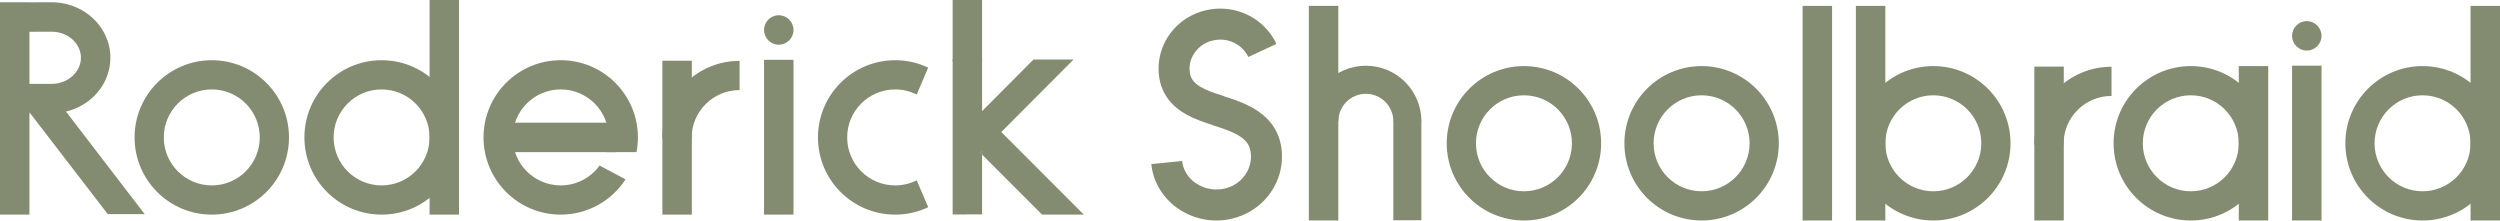
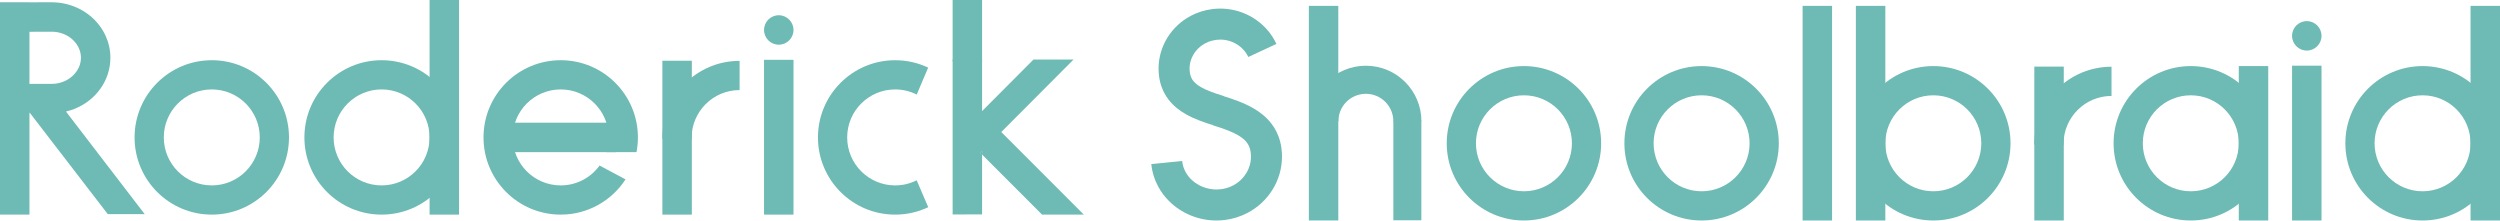
<svg xmlns="http://www.w3.org/2000/svg" id="Layer_2" data-name="Layer 2" viewBox="0 0 4838.27 426.72">
  <defs>
    <style>
      .cls-1 {
-         fill: #838c70;
+         fill: #6EBAB4;
      }
    </style>
  </defs>
  <g id="Layer_1-2" data-name="Layer 1">
    <g>
      <path class="cls-1" d="M127.66,215.87c5.49-1.29,10.82-2.95,15.97-4.97,20.17-7.92,37.53-21.18,50.01-38.29,6.24-8.56,11.25-18.09,14.68-28.34,3.45-10.25,5.31-21.22,5.31-32.5,0-15.04-3.32-29.51-9.25-42.49-4.45-9.75-10.35-18.68-17.37-26.57-10.55-11.84-23.63-21.37-38.4-27.97-14.47-6.47-30.6-10.18-47.47-10.31-.29-.01-.59-.08-.89-.08h-.11l-43.14.16v-.16H0v411h57v-197.9l1.26,1.6,150.29,195.3h71.42L127.66,215.87ZM100.14,61.35h.06c8.14,0,15.75,1.6,22.62,4.28,10.33,4.05,18.92,10.8,24.76,18.83,2.93,4.02,5.18,8.37,6.7,12.92,1.53,4.55,2.34,9.33,2.35,14.37,0,6.72-1.44,12.97-4.11,18.84-2.01,4.39-4.72,8.55-8.09,12.33-5.04,5.66-11.54,10.63-19.07,13.98-7.52,3.36-16.04,5.45-25.22,5.45h-43.14V61.51l43.14-.16Z" />
      <path class="cls-1" d="M101.14,4.48h-.89.89Z" />
      <polygon class="cls-1" points="58.29 219.04 57.07 219.04 57.07 217.45 58.29 219.04" />
    </g>
    <path class="cls-1" d="M1774.09,348.94c-12.53,6.31-26.68,9.88-41.67,9.88-51.29,0-92.87-41.58-92.87-92.87s41.58-92.87,92.87-92.87c15.02,0,29.2,3.57,41.75,9.89l22.12-52.12c-19.37-9.17-41.02-14.31-63.87-14.31-82.52,0-149.41,66.89-149.41,149.41s66.89,149.41,149.41,149.41c22.85,0,44.5-5.14,63.87-14.31v-.33l-22.2-51.78Z" />
    <path class="cls-1" d="M260.45,265.94c0,82.52,66.89,149.41,149.41,149.41,82.52,0,149.41-66.89,149.41-149.41,0-82.52-66.89-149.41-149.41-149.41-82.52,0-149.41,66.89-149.41,149.41ZM316.99,265.94c0-51.29,41.58-92.87,92.87-92.87,51.29,0,92.87,41.58,92.87,92.87s-41.58,92.87-92.87,92.87c-51.29,0-92.87-41.58-92.87-92.87Z" />
    <g>
      <polyline class="cls-1" points="831.39 0 831.39 415.35 888.39 415.35 888.39 0" />
      <path class="cls-1" d="M738.52,116.53c-82.52,0-149.41,66.89-149.41,149.41s66.89,149.41,149.41,149.41,149.41-66.89,149.41-149.41-66.89-149.41-149.41-149.41ZM738.52,358.81c-51.29,0-92.87-41.58-92.87-92.87s41.58-92.87,92.87-92.87,92.87,41.58,92.87,92.87-41.58,92.87-92.87,92.87Z" />
    </g>
    <g>
      <polyline class="cls-1" points="978.1 294.44 1192.21 294.44 1192.21 237.44 978.1 237.44" />
      <path class="cls-1" d="M1160.39,320.38c-16.88,23.28-44.29,38.43-75.24,38.43-51.29,0-92.87-41.58-92.87-92.87s41.58-92.87,92.87-92.87,92.87,41.58,92.87,92.87c0,9.94-1.57,19.52-4.46,28.5h58.27c1.78-9.23,2.73-18.75,2.73-28.5,0-82.52-66.89-149.41-149.41-149.41s-149.41,66.89-149.41,149.41,66.89,149.41,149.41,149.41c52.57,0,98.8-27.16,125.43-68.21l-50.19-26.77Z" />
    </g>
    <g>
      <polyline class="cls-1" points="1535.66 115.76 1535.66 415.35 1478.66 415.35 1478.66 115.76" />
      <circle class="cls-1" cx="1507.16" cy="58" r="28.5" />
    </g>
    <g>
      <g>
        <polygon class="cls-1" points="1900.64 292.19 1900.64 299.12 1897.18 295.66 1900.64 292.19" />
        <polygon class="cls-1" points="1900.64 292.19 1900.64 299.12 1897.18 295.66 1900.64 292.19" />
        <polygon class="cls-1" points="2077.59 115.28 2000.03 115.28 1900.64 215.06 1900.64 115.28 1843.64 115.28 1843.64 415.1 1900.64 414.87 1900.64 299.12 1897.18 295.66 1900.64 292.19 1900.64 299.12 2016.74 415.35 2097.49 415.35 1937.78 255.5 2077.59 115.28" />
      </g>
      <polyline class="cls-1" points="1900.64 0 1900.64 118.81 1843.64 118.81 1843.64 0" />
    </g>
    <g>
      <polyline class="cls-1" points="1338.91 415.35 1338.91 117.53 1281.91 117.53 1281.91 415.35" />
      <path class="cls-1" d="M1431.32,174.32v-56.54c-82.52,0-149.41,66.89-149.41,149.41,0,.52.01,1.05.02,1.57h56.54c0-.52-.02-1.04-.02-1.57,0-51.29,41.58-92.87,92.87-92.87Z" />
    </g>
    <g>
      <path class="cls-1" d="M2481.04,303.02c0,11.59-1.67,22.93-4.8,33.7-3.12,10.78-7.71,20.98-13.54,30.37-11.65,18.78-28.27,34.35-48.31,44.88-13.35,7.03-28.24,11.79-44.04,13.75-5.42.67-10.82,1-16.18,1-17.6,0-34.65-3.54-50.25-10-15.6-6.47-29.77-15.87-41.65-27.77-7.9-7.93-14.78-16.98-20.29-26.98-7.35-13.33-12.22-28.4-13.81-44.42l59.7-5.96c.59,5.85,2.03,11.3,4.23,16.43,2.19,5.13,5.15,9.93,8.79,14.32,7.27,8.78,17.34,15.87,28.85,20.06,7.68,2.8,15.95,4.32,24.43,4.32,2.91,0,5.84-.18,8.79-.54,6.46-.81,12.49-2.44,18.08-4.76,5.59-2.33,10.73-5.35,15.34-8.94,9.22-7.18,16.29-16.61,20.42-27.14,2.76-7.02,4.24-14.51,4.24-22.32,0-2.72-.18-5.49-.56-8.3-.64-4.74-1.76-8.49-3.21-11.74-1.45-3.25-3.25-6.06-5.58-8.81-1.56-1.83-3.36-3.62-5.47-5.4-2.8-2.37-6.14-4.71-10.03-6.99-5.18-3.04-11.31-5.96-18.19-8.73-9.17-3.71-19.63-7.16-30.79-10.61l.08-.27c-8.2-2.56-16.51-5.29-24.78-8.44-9.48-3.61-18.91-7.76-28.05-13-6.09-3.5-12.04-7.5-17.69-12.19-7.51-6.24-14.49-13.78-20.12-22.73-3.21-5.1-5.98-10.63-8.17-16.51-2.52-6.72-4.29-13.87-5.28-21.31-.69-5.1-1.03-10.19-1.03-15.23,0-10.9,1.58-21.56,4.53-31.68,2.95-10.12,7.28-19.71,12.77-28.52,10.99-17.63,26.64-32.23,45.48-42.1,6.28-3.29,12.92-6.05,19.84-8.22,6.93-2.17,14.14-3.75,21.56-4.67,5.09-.63,10.16-.94,15.18-.94,17.64,0,34.65,3.81,49.99,10.73,15.34,6.93,29.04,16.95,40.2,29.46,7.43,8.34,13.72,17.8,18.54,28.16l-54.4,25.32c-3.43-7.38-8.51-13.96-14.86-19.32-6.33-5.37-13.91-9.47-22.16-11.88-5.51-1.61-11.31-2.46-17.31-2.46-2.56,0-5.16.48-7.79.48h-.01c-5.75,1-11.13,2.16-16.1,4.22-4.97,2.07-9.54,4.74-13.63,7.92-8.19,6.35-14.44,14.68-18.09,23.92-2.43,6.17-3.73,12.74-3.74,19.58,0,2.38.16,4.79.49,7.24.56,4.13,1.53,7.32,2.75,10.08,1.24,2.76,2.75,5.12,4.76,7.48,1.34,1.57,2.91,3.12,4.76,4.67,2.46,2.07,5.43,4.15,8.91,6.18,4.65,2.72,10.2,5.35,16.47,7.86,8.35,3.36,17.94,6.51,28.21,9.66l-.09.28c9,2.82,18.09,5.82,27.13,9.27,10.19,3.91,20.31,8.39,30.07,14.01,6.49,3.76,12.83,8.03,18.82,13.03,7.98,6.66,15.34,14.66,21.28,24.13,3.39,5.4,6.31,11.26,8.63,17.48,2.65,7.12,4.53,14.69,5.59,22.6.73,5.46,1.09,10.9,1.09,16.29Z" />
      <g>
        <polyline class="cls-1" points="4332.73 127.9 4332.73 426.72 4389.73 426.72 4389.73 127.9" />
        <path class="cls-1" d="M4239.86,127.9c-82.52,0-149.41,66.89-149.41,149.41s66.89,149.41,149.41,149.41,149.41-66.89,149.41-149.41-66.89-149.41-149.41-149.41ZM4239.86,370.18c-51.29,0-92.87-41.58-92.87-92.87s41.58-92.87,92.87-92.87,92.87,41.58,92.87,92.87-41.58,92.87-92.87,92.87Z" />
      </g>
      <g>
        <polyline class="cls-1" points="3648.69 11.37 3648.69 426.72 3591.69 426.72 3591.69 11.37" />
        <path class="cls-1" d="M3592.15,277.31c0,82.52,66.89,149.41,149.41,149.41,82.52,0,149.41-66.89,149.41-149.41,0-82.52-66.89-149.41-149.41-149.41-82.52,0-149.41,66.89-149.41,149.41ZM3648.69,277.31c0-51.29,41.58-92.87,92.87-92.87,51.29,0,92.87,41.58,92.87,92.87,0,51.29-41.58,92.87-92.87,92.87-51.29,0-92.87-41.58-92.87-92.87Z" />
      </g>
      <polyline class="cls-1" points="3545.61 11.37 3545.61 426.72 3488.61 426.72 3488.61 11.37" />
      <path class="cls-1" d="M2799.88,277.31c0,82.52,66.89,149.41,149.41,149.41,82.52,0,149.41-66.89,149.41-149.41,0-82.52-66.89-149.41-149.41-149.41-82.52,0-149.41,66.89-149.41,149.41ZM2856.42,277.31c0-51.29,41.58-92.87,92.87-92.87,51.29,0,92.87,41.58,92.87,92.87,0,51.29-41.58,92.87-92.87,92.87-51.29,0-92.87-41.58-92.87-92.87Z" />
      <path class="cls-1" d="M3143.71,277.31c0,82.52,66.89,149.41,149.41,149.41,82.52,0,149.41-66.89,149.41-149.41,0-82.52-66.89-149.41-149.41-149.41-82.52,0-149.41,66.89-149.41,149.41ZM3200.25,277.31c0-51.29,41.58-92.87,92.87-92.87,51.29,0,92.87,41.58,92.87,92.87,0,51.29-41.58,92.87-92.87,92.87-51.29,0-92.87-41.58-92.87-92.87Z" />
      <g>
        <polyline class="cls-1" points="4781.27 11.37 4781.27 426.72 4838.27 426.72 4838.27 11.37" />
        <path class="cls-1" d="M4688.4,127.9c-82.52,0-149.41,66.89-149.41,149.41s66.89,149.41,149.41,149.41,149.41-66.89,149.41-149.41-66.89-149.41-149.41-149.41ZM4688.4,370.18c-51.29,0-92.87-41.58-92.87-92.87s41.58-92.87,92.87-92.87,92.87,41.58,92.87,92.87-41.58,92.87-92.87,92.87Z" />
      </g>
      <g>
        <path class="cls-1" d="M2590.04,11.37c.14,150.84.17,291.87,0,415.35h-57s0-415.35,0-415.35" />
        <path class="cls-1" d="M2750.76,233.32c.14,70.06.16,135.56,0,192.91h-54.21s0-192.91,0-192.91" />
        <path class="cls-1" d="M2590.15,234.73c0-29.38,23.82-53.2,53.2-53.2s53.2,23.82,53.2,53.2h54.32c0-59.38-48.14-107.52-107.52-107.52s-107.52,48.14-107.52,107.52h54.32Z" />
      </g>
      <g>
        <polyline class="cls-1" points="4492.86 127.12 4492.86 426.72 4435.86 426.72 4435.86 127.12" />
        <circle class="cls-1" cx="4464.36" cy="69.37" r="28.5" />
      </g>
      <g>
        <polyline class="cls-1" points="3994.04 426.72 3994.04 128.9 3937.04 128.9 3937.04 426.72" />
        <path class="cls-1" d="M4086.45,185.68v-56.54c-82.52,0-149.41,66.89-149.41,149.41,0,.52.01,1.05.02,1.57h56.54c0-.52-.02-1.04-.02-1.57,0-51.29,41.58-92.87,92.87-92.87Z" />
      </g>
    </g>
  </g>
</svg>
